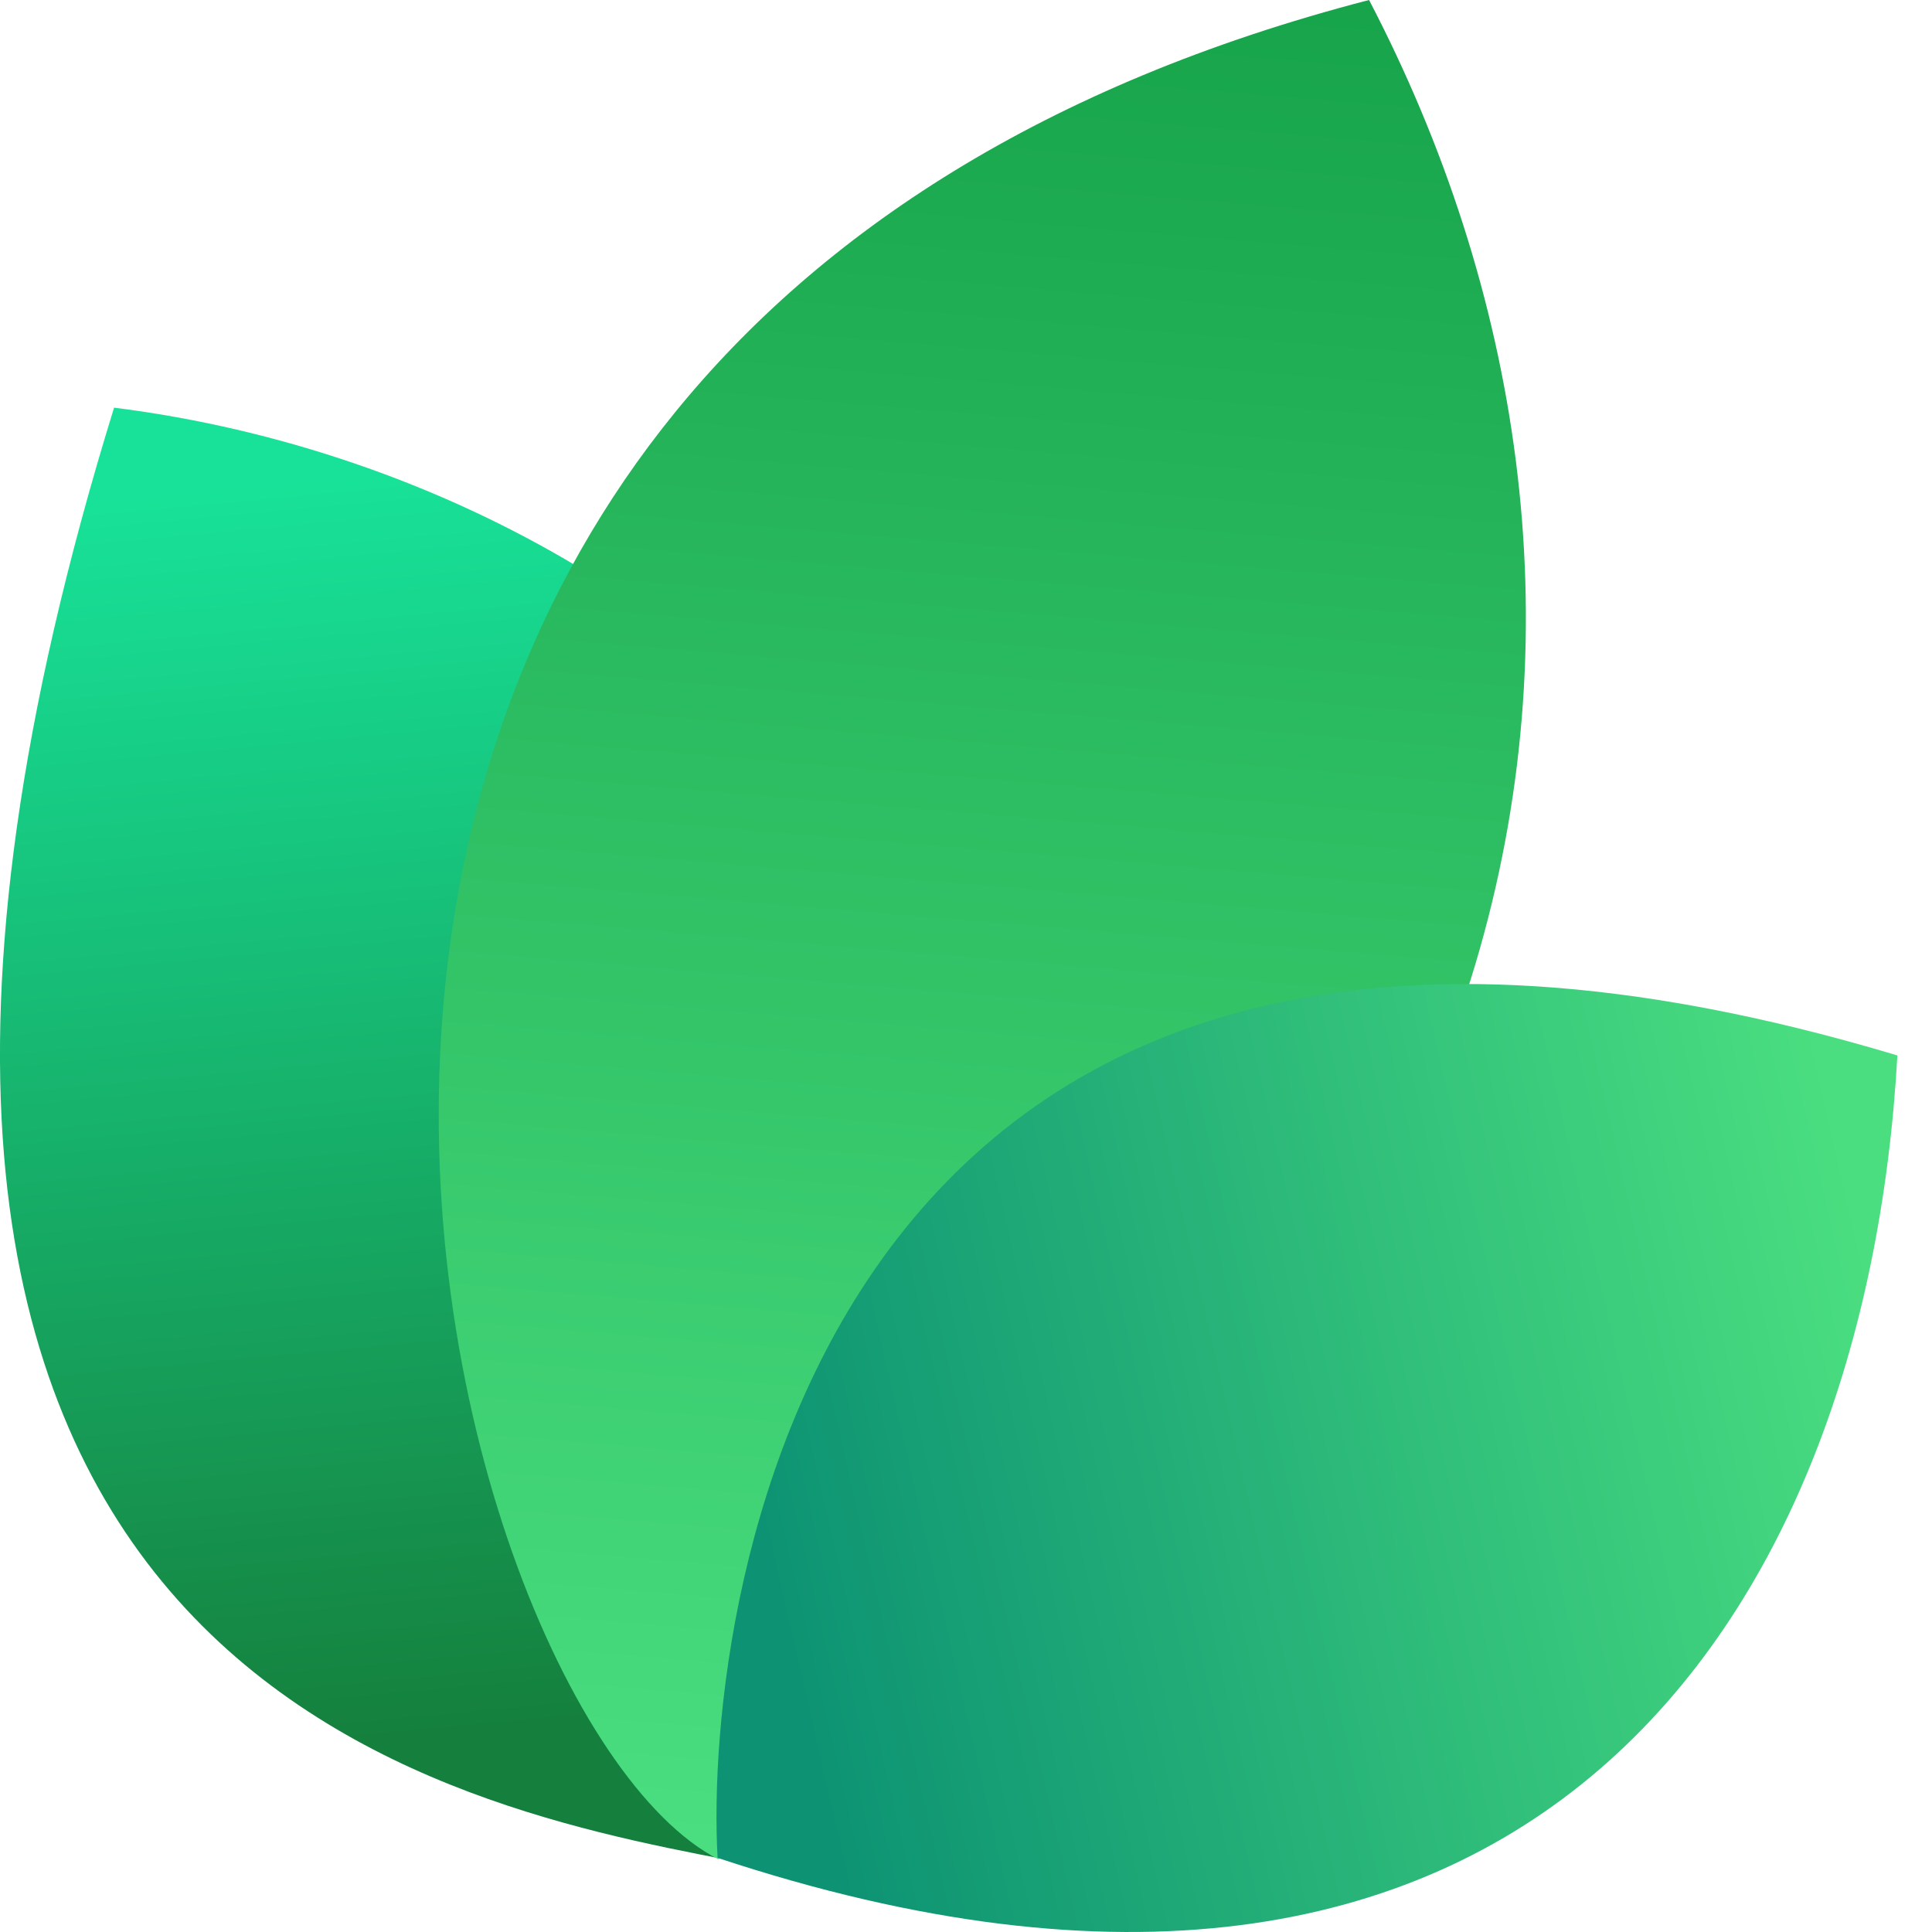
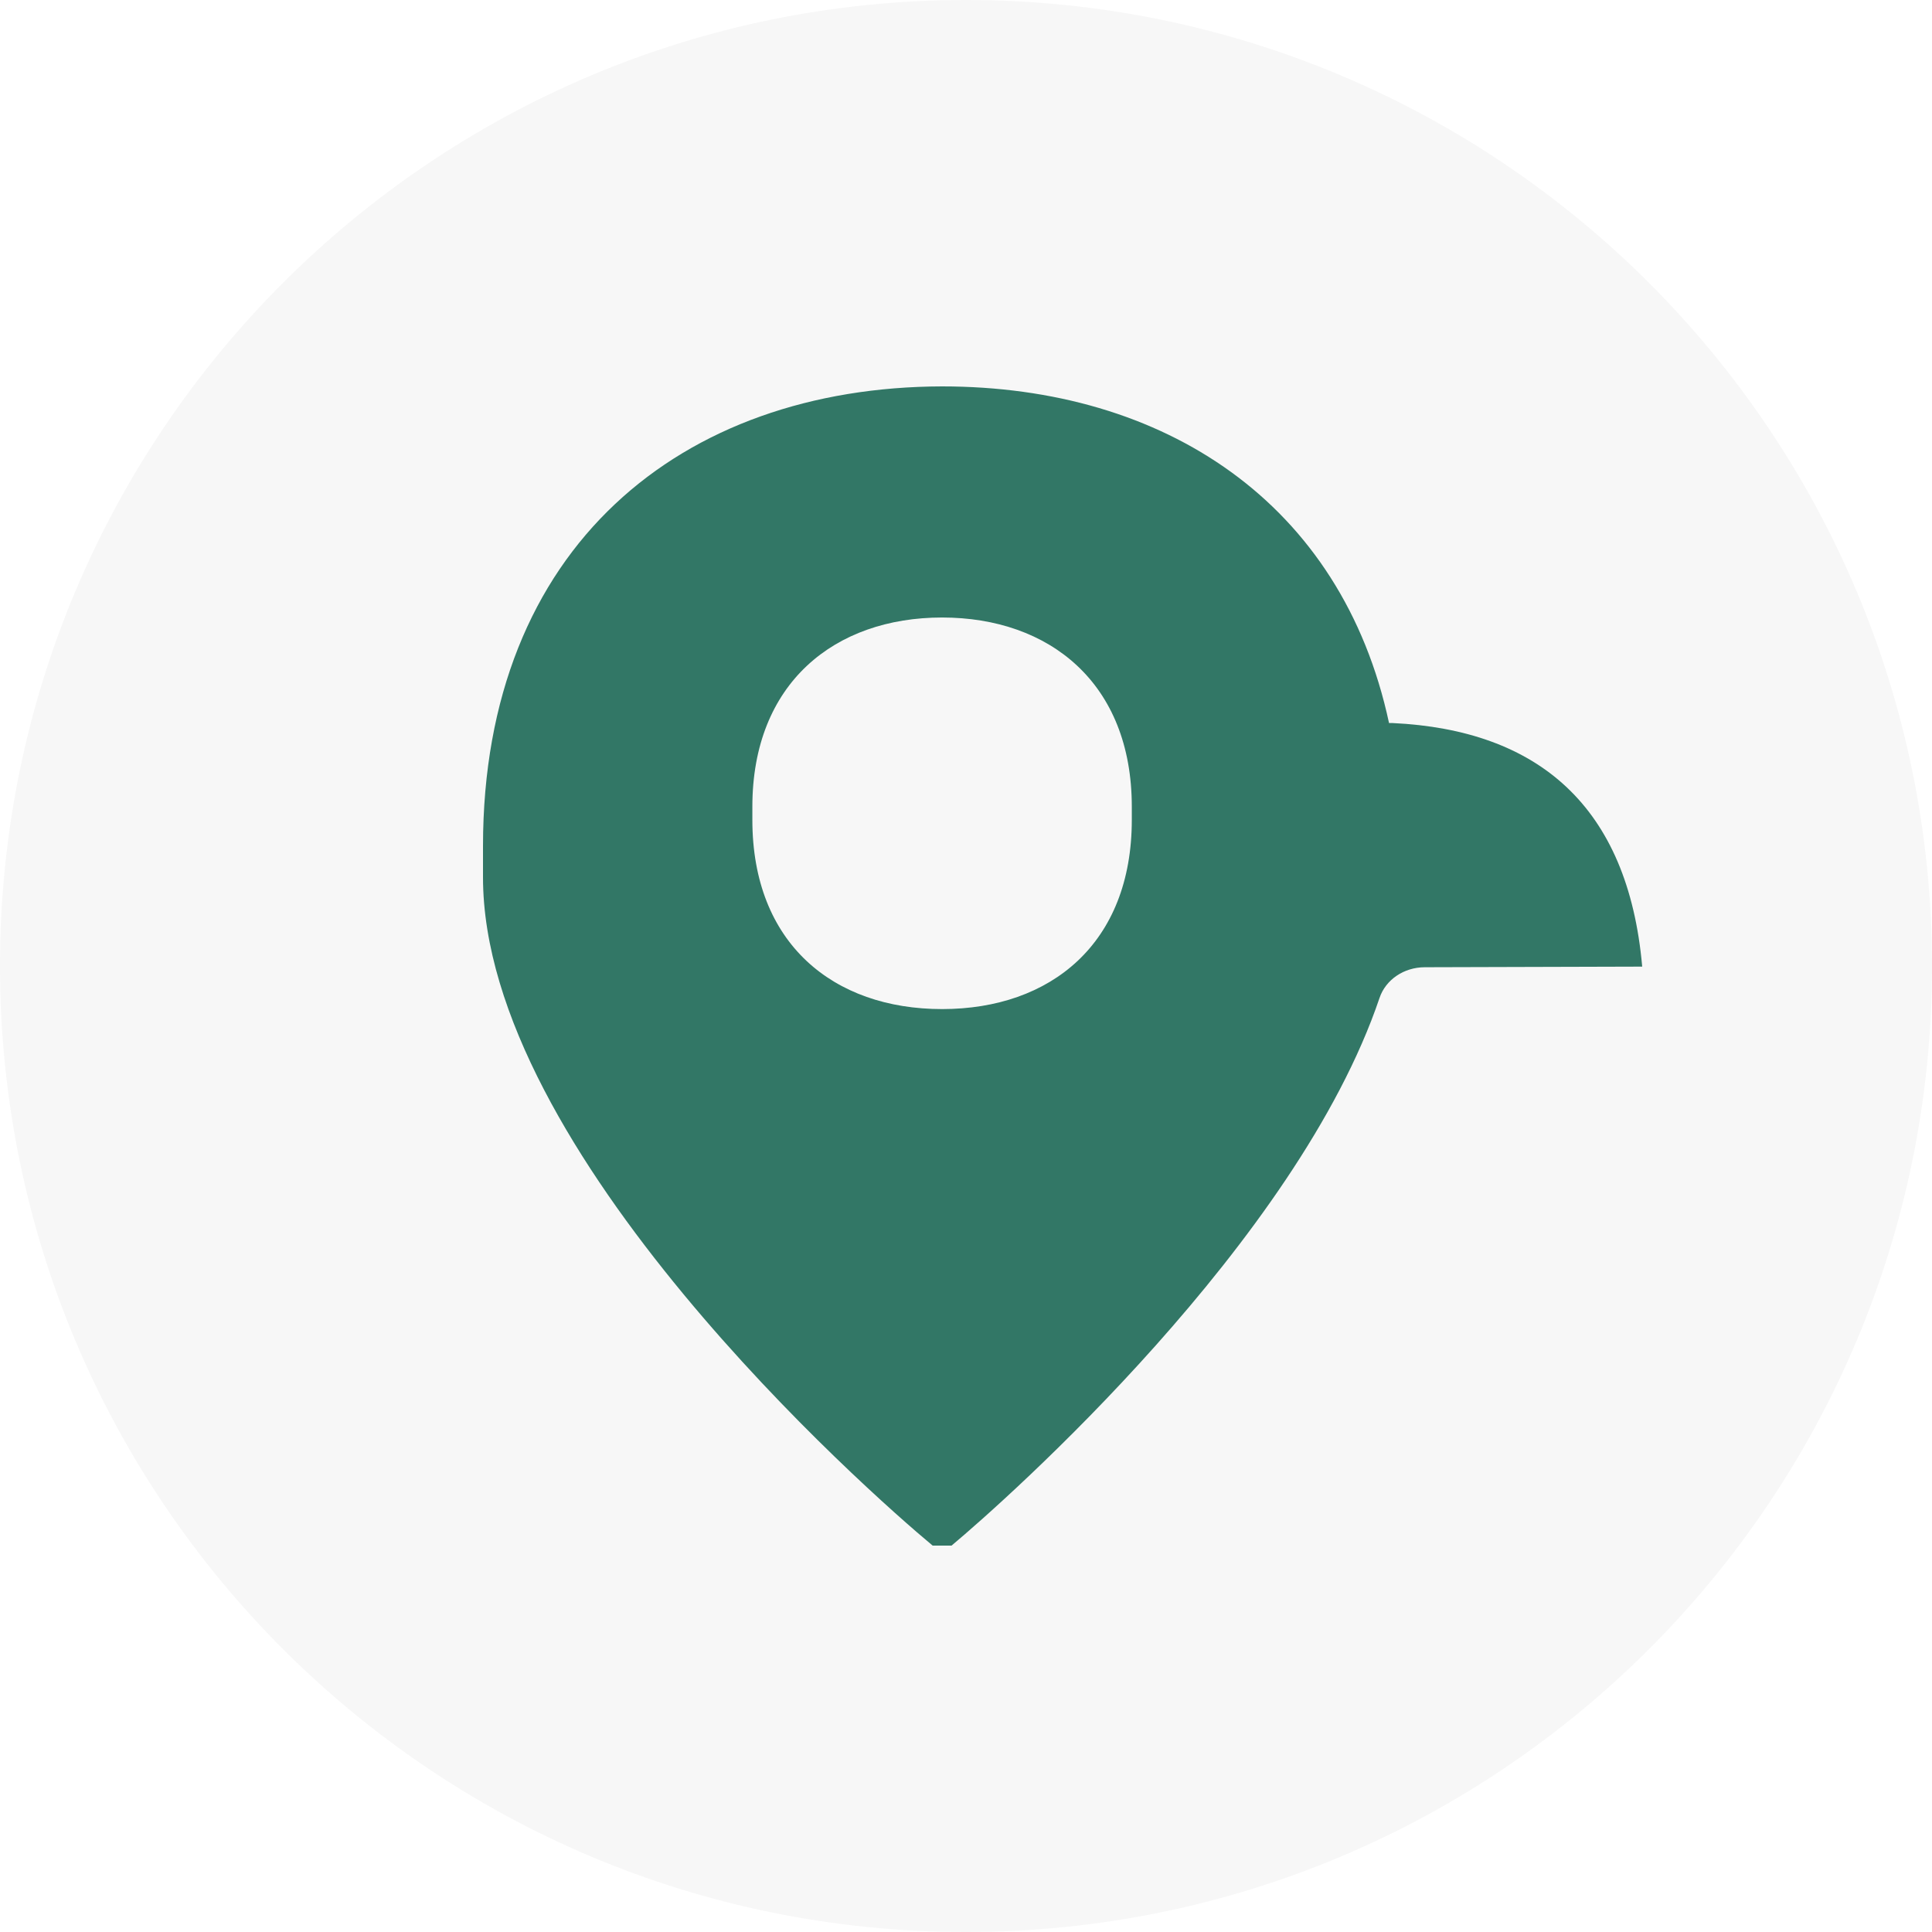
- <svg xmlns="http://www.w3.org/2000/svg" width="24" height="24" viewBox="0 0 24 24" fill="none">
-   <path d="M9.061 23.108C5.268 22.377 -3.391 20.627 1.417 5.064C9.634 6.099 16.973 14.064 9.061 23.108Z" fill="url(#paint0_linear_17557_2021)" />
-   <path d="M8.919 23.094C5.276 21.222 0.784 4.209 17.007 0C20.757 7.193 19.621 16.545 8.919 23.094Z" fill="url(#paint1_linear_17557_2021)" />
-   <path d="M8.914 23.079C8.735 19.882 10.159 9.085 23.57 13.111C23.181 20.123 18.984 26.418 8.914 23.079Z" fill="url(#paint2_linear_17557_2021)" />
-   <defs>
-     <linearGradient id="paint0_linear_17557_2021" x1="3.776" y1="5.916" x2="5.232" y2="21.559" gradientUnits="userSpaceOnUse">
-       <stop stop-color="#18E299" />
-       <stop offset="1" stop-color="#15803D" />
-     </linearGradient>
-     <linearGradient id="paint1_linear_17557_2021" x1="12.171" y1="-0.718" x2="10.19" y2="22.983" gradientUnits="userSpaceOnUse">
-       <stop stop-color="#16A34A" />
-       <stop offset="1" stop-color="#4ADE80" />
-     </linearGradient>
-     <linearGradient id="paint2_linear_17557_2021" x1="23.133" y1="15.353" x2="9.338" y2="18.52" gradientUnits="userSpaceOnUse">
-       <stop stop-color="#4ADE80" />
-       <stop offset="1" stop-color="#0D9373" />
-     </linearGradient>
-   </defs>
+ <svg xmlns="http://www.w3.org/2000/svg" width="50" height="50" viewBox="0 0 50 50" fill="none">
+   <circle cx="25" cy="25" r="25" fill="#F7F7F7" />
+   <path d="M36.035 18.712H35.948C34.725 13.007 30.13 10 24.381 10C17.654 10.016 12.5 14.138 12.5 21.897V22.705C12.5 29.801 22.442 38.594 24.137 40H24.626C26.076 38.788 33.572 32.128 35.703 25.824C35.861 25.356 36.332 25.032 36.874 25.032L42.5 25.016C42.133 20.862 39.809 18.89 36.035 18.712ZM29.291 21.218C29.291 24.418 27.194 26.115 24.381 26.115C21.568 26.115 19.471 24.418 19.471 21.218V20.878C19.471 17.678 21.603 15.981 24.381 15.981C27.159 15.981 29.291 17.678 29.291 20.878V21.218Z" fill="#327766" />
</svg>
